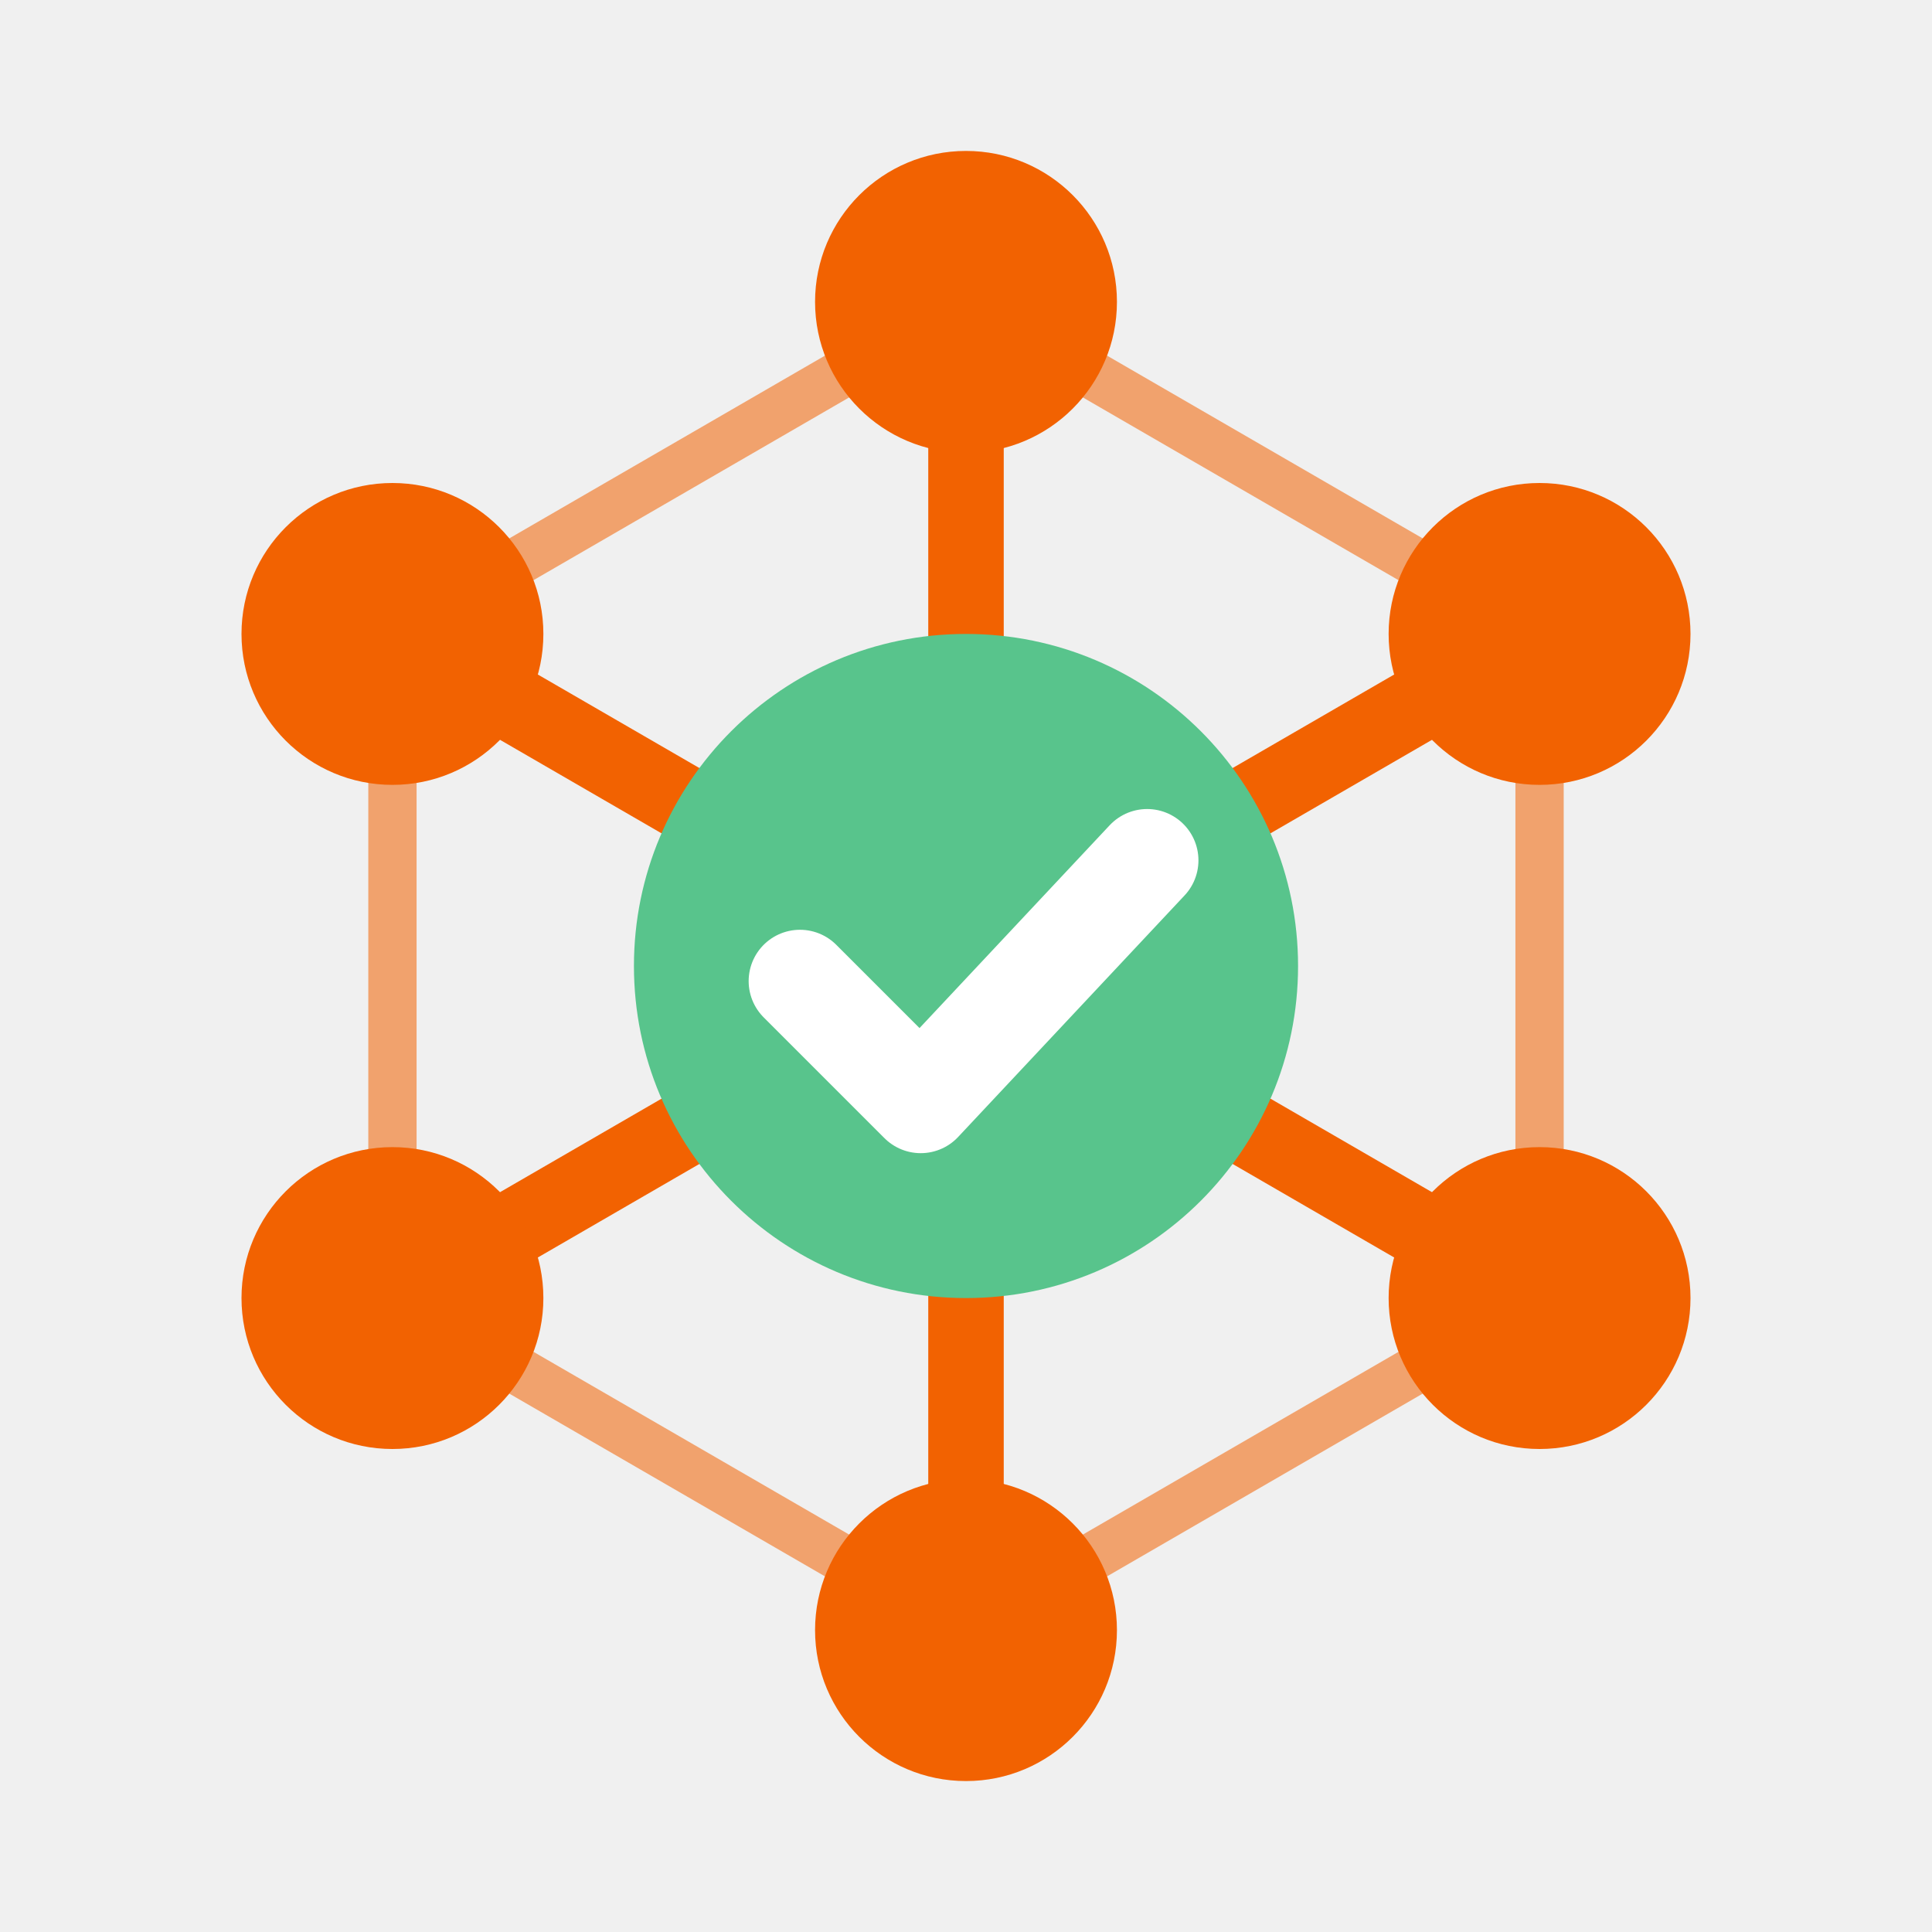
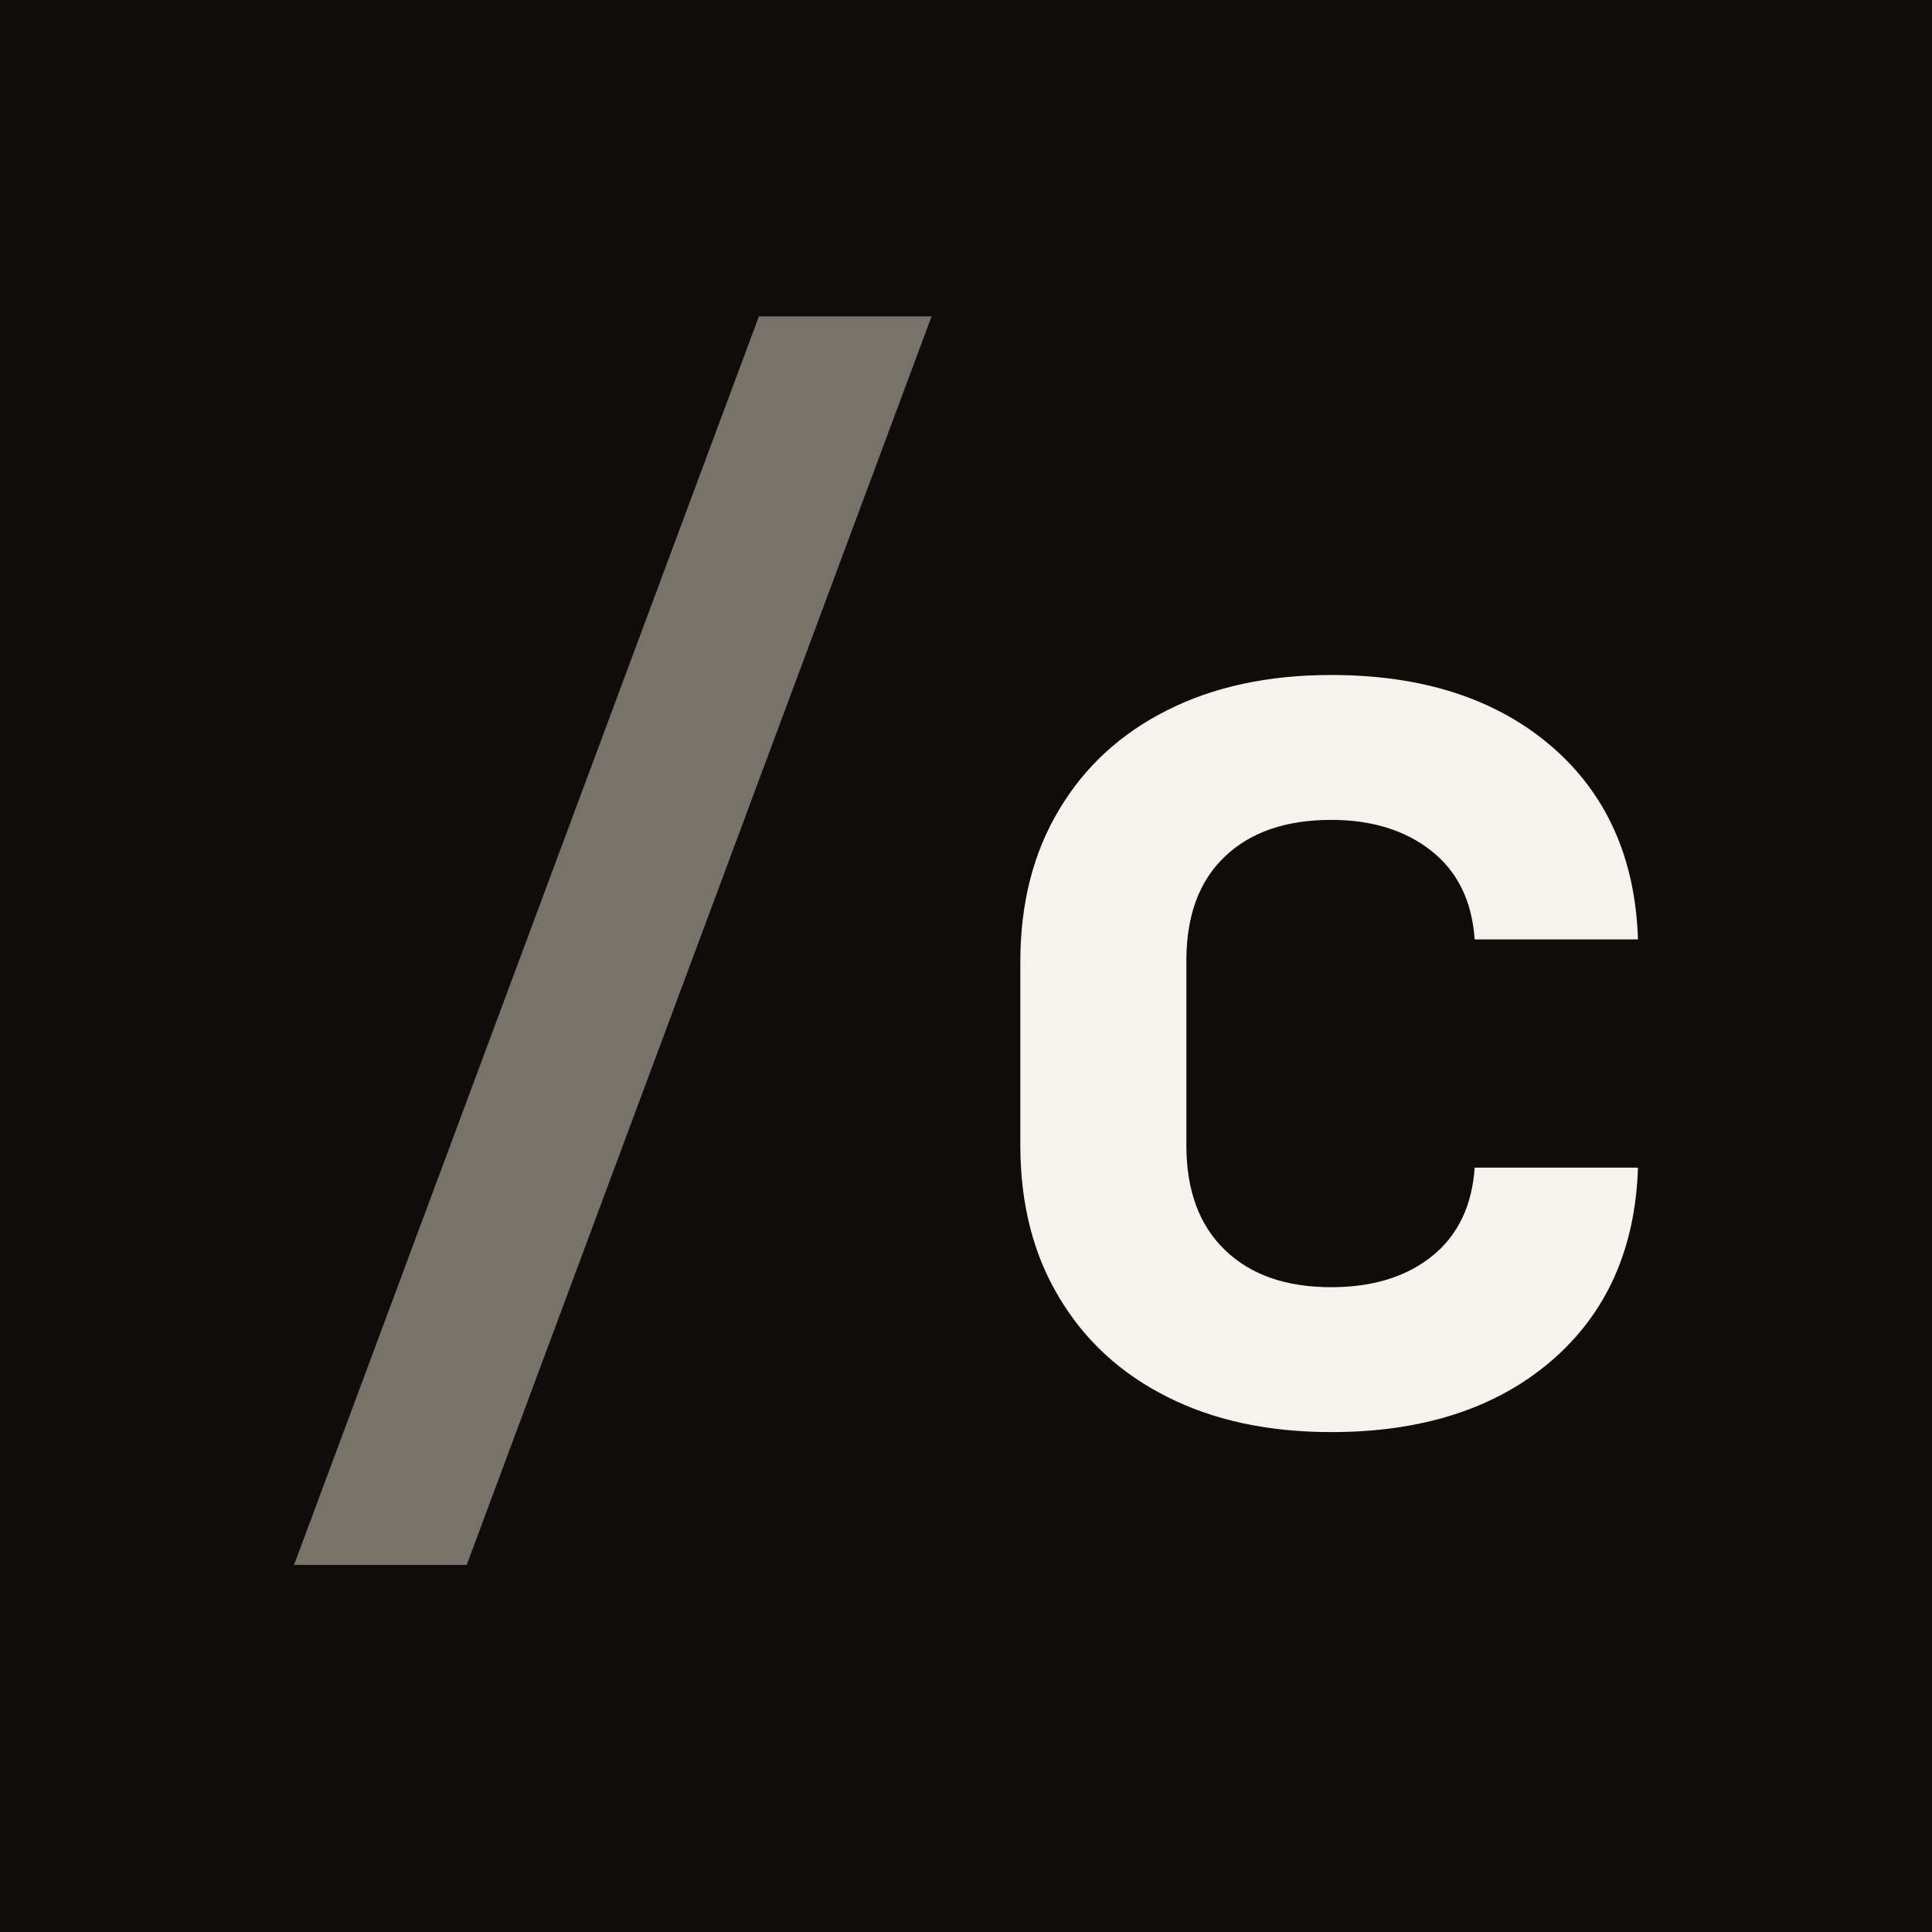
<svg xmlns="http://www.w3.org/2000/svg" viewBox="0 0 64 64">
-   <g stroke="#F26201" stroke-width="2.5" fill="none">
-     <line x1="32" y1="32" x2="32" y2="10" />
-     <line x1="32" y1="32" x2="51" y2="21" />
-     <line x1="32" y1="32" x2="51" y2="43" />
-     <line x1="32" y1="32" x2="32" y2="54" />
-     <line x1="32" y1="32" x2="13" y2="43" />
-     <line x1="32" y1="32" x2="13" y2="21" />
-     <path d="M32 10 51 21 51 43 32 54 13 43 13 21 Z" stroke-width="1.6" opacity="0.55" />
-   </g>
-   <g fill="#F26201">
-     <circle cx="32" cy="10" r="5" />
-     <circle cx="51" cy="21" r="5" />
-     <circle cx="51" cy="43" r="5" />
-     <circle cx="32" cy="54" r="5" />
-     <circle cx="13" cy="43" r="5" />
-     <circle cx="13" cy="21" r="5" />
-   </g>
-   <circle cx="32" cy="32" r="11" fill="#58C48C" />
-   <path d="M26.5 32.5l4 4 7.5-8" stroke="#FFFFFF" stroke-width="3.4" fill="none" stroke-linecap="round" stroke-linejoin="round" />
+   <rect width="64" height="64" fill="#0E0D0B" />
+   <path fill="#77726A" d="M15.46 51.84L9.74 51.84L25.14 10.48L30.86 10.48L15.46 51.84Z" />
+   <path fill="#F5F3EE" d="M44.10 47.44L44.10 47.44Q40.97 47.44 38.66 46.27Q36.35 45.11 35.08 42.97Q33.80 40.84 33.80 37.94L33.80 37.94L33.80 31.86Q33.80 28.96 35.08 26.83Q36.35 24.69 38.66 23.53Q40.97 22.36 44.10 22.36L44.10 22.36Q48.63 22.36 51.38 24.71Q54.13 27.07 54.26 31.12L54.26 31.12L48.85 31.12Q48.72 29.22 47.42 28.19Q46.12 27.16 44.10 27.16L44.10 27.16Q41.85 27.16 40.58 28.37Q39.30 29.58 39.30 31.82L39.30 31.82L39.30 37.94Q39.30 40.18 40.58 41.41Q41.85 42.64 44.10 42.64L44.10 42.64Q46.16 42.64 47.44 41.61Q48.72 40.58 48.85 38.68L48.85 38.68L54.26 38.68Q54.13 42.73 51.38 45.09Q48.63 47.44 44.10 47.44Z" />
</svg>
